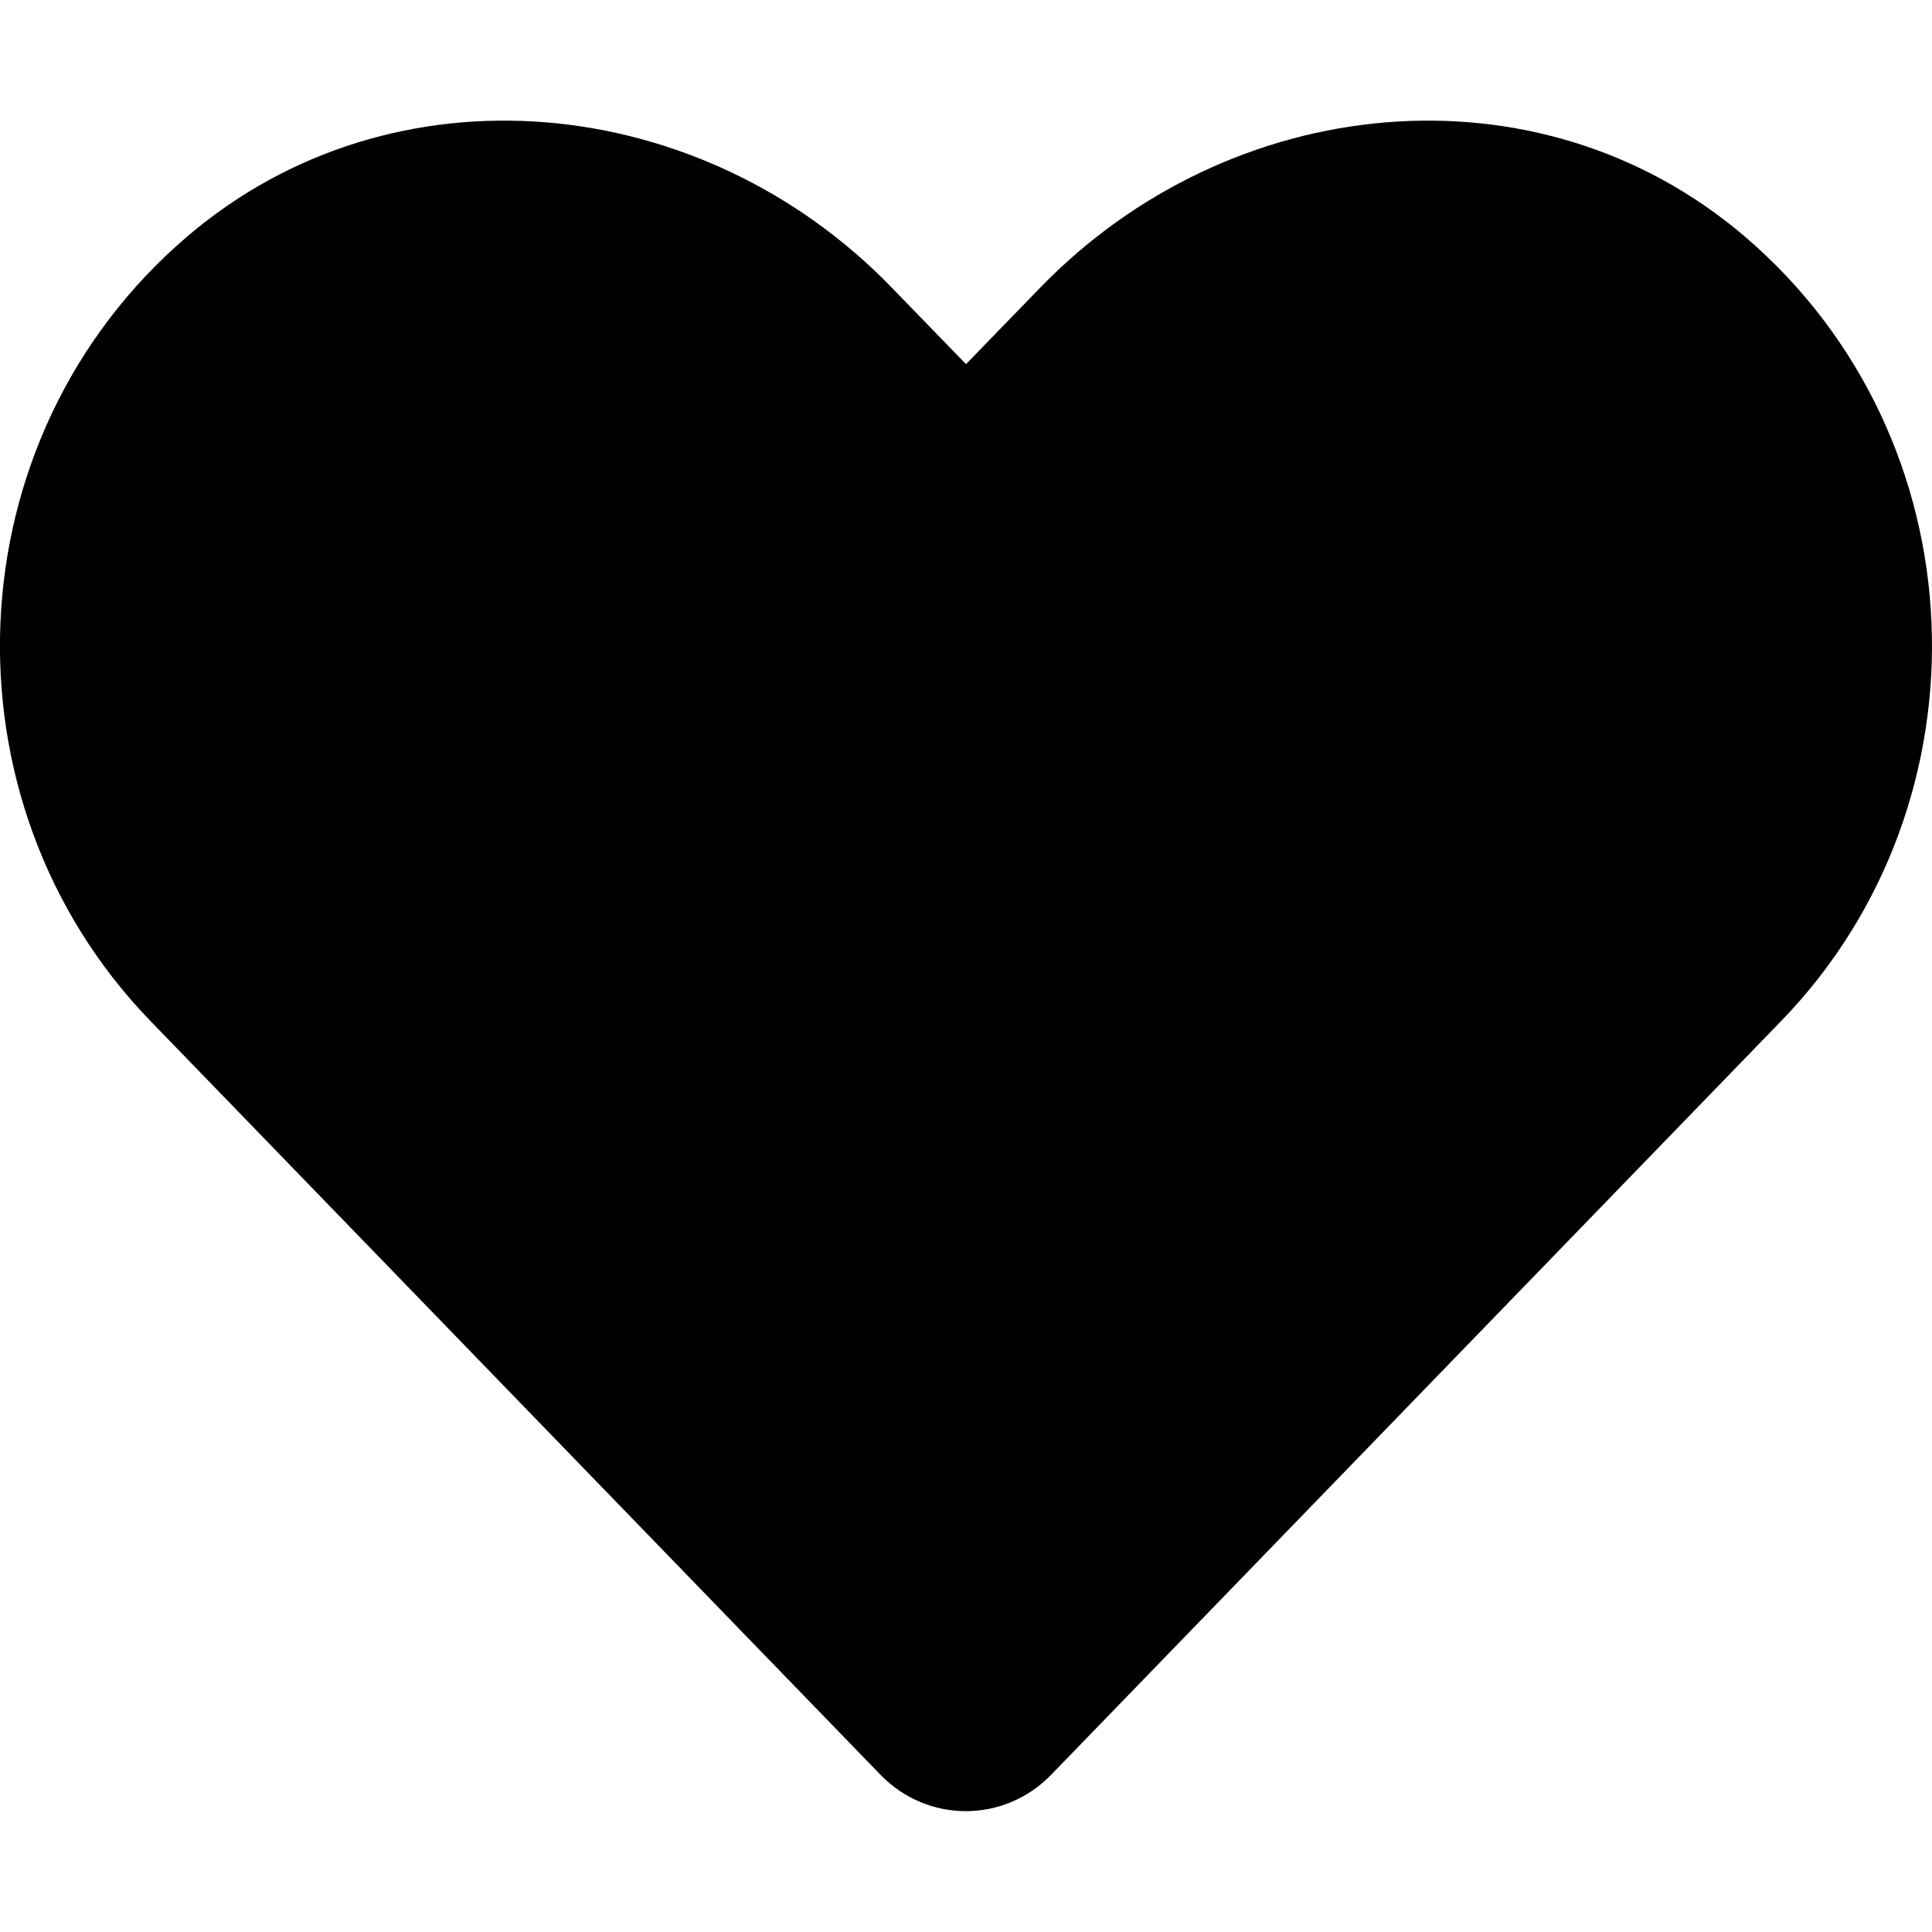
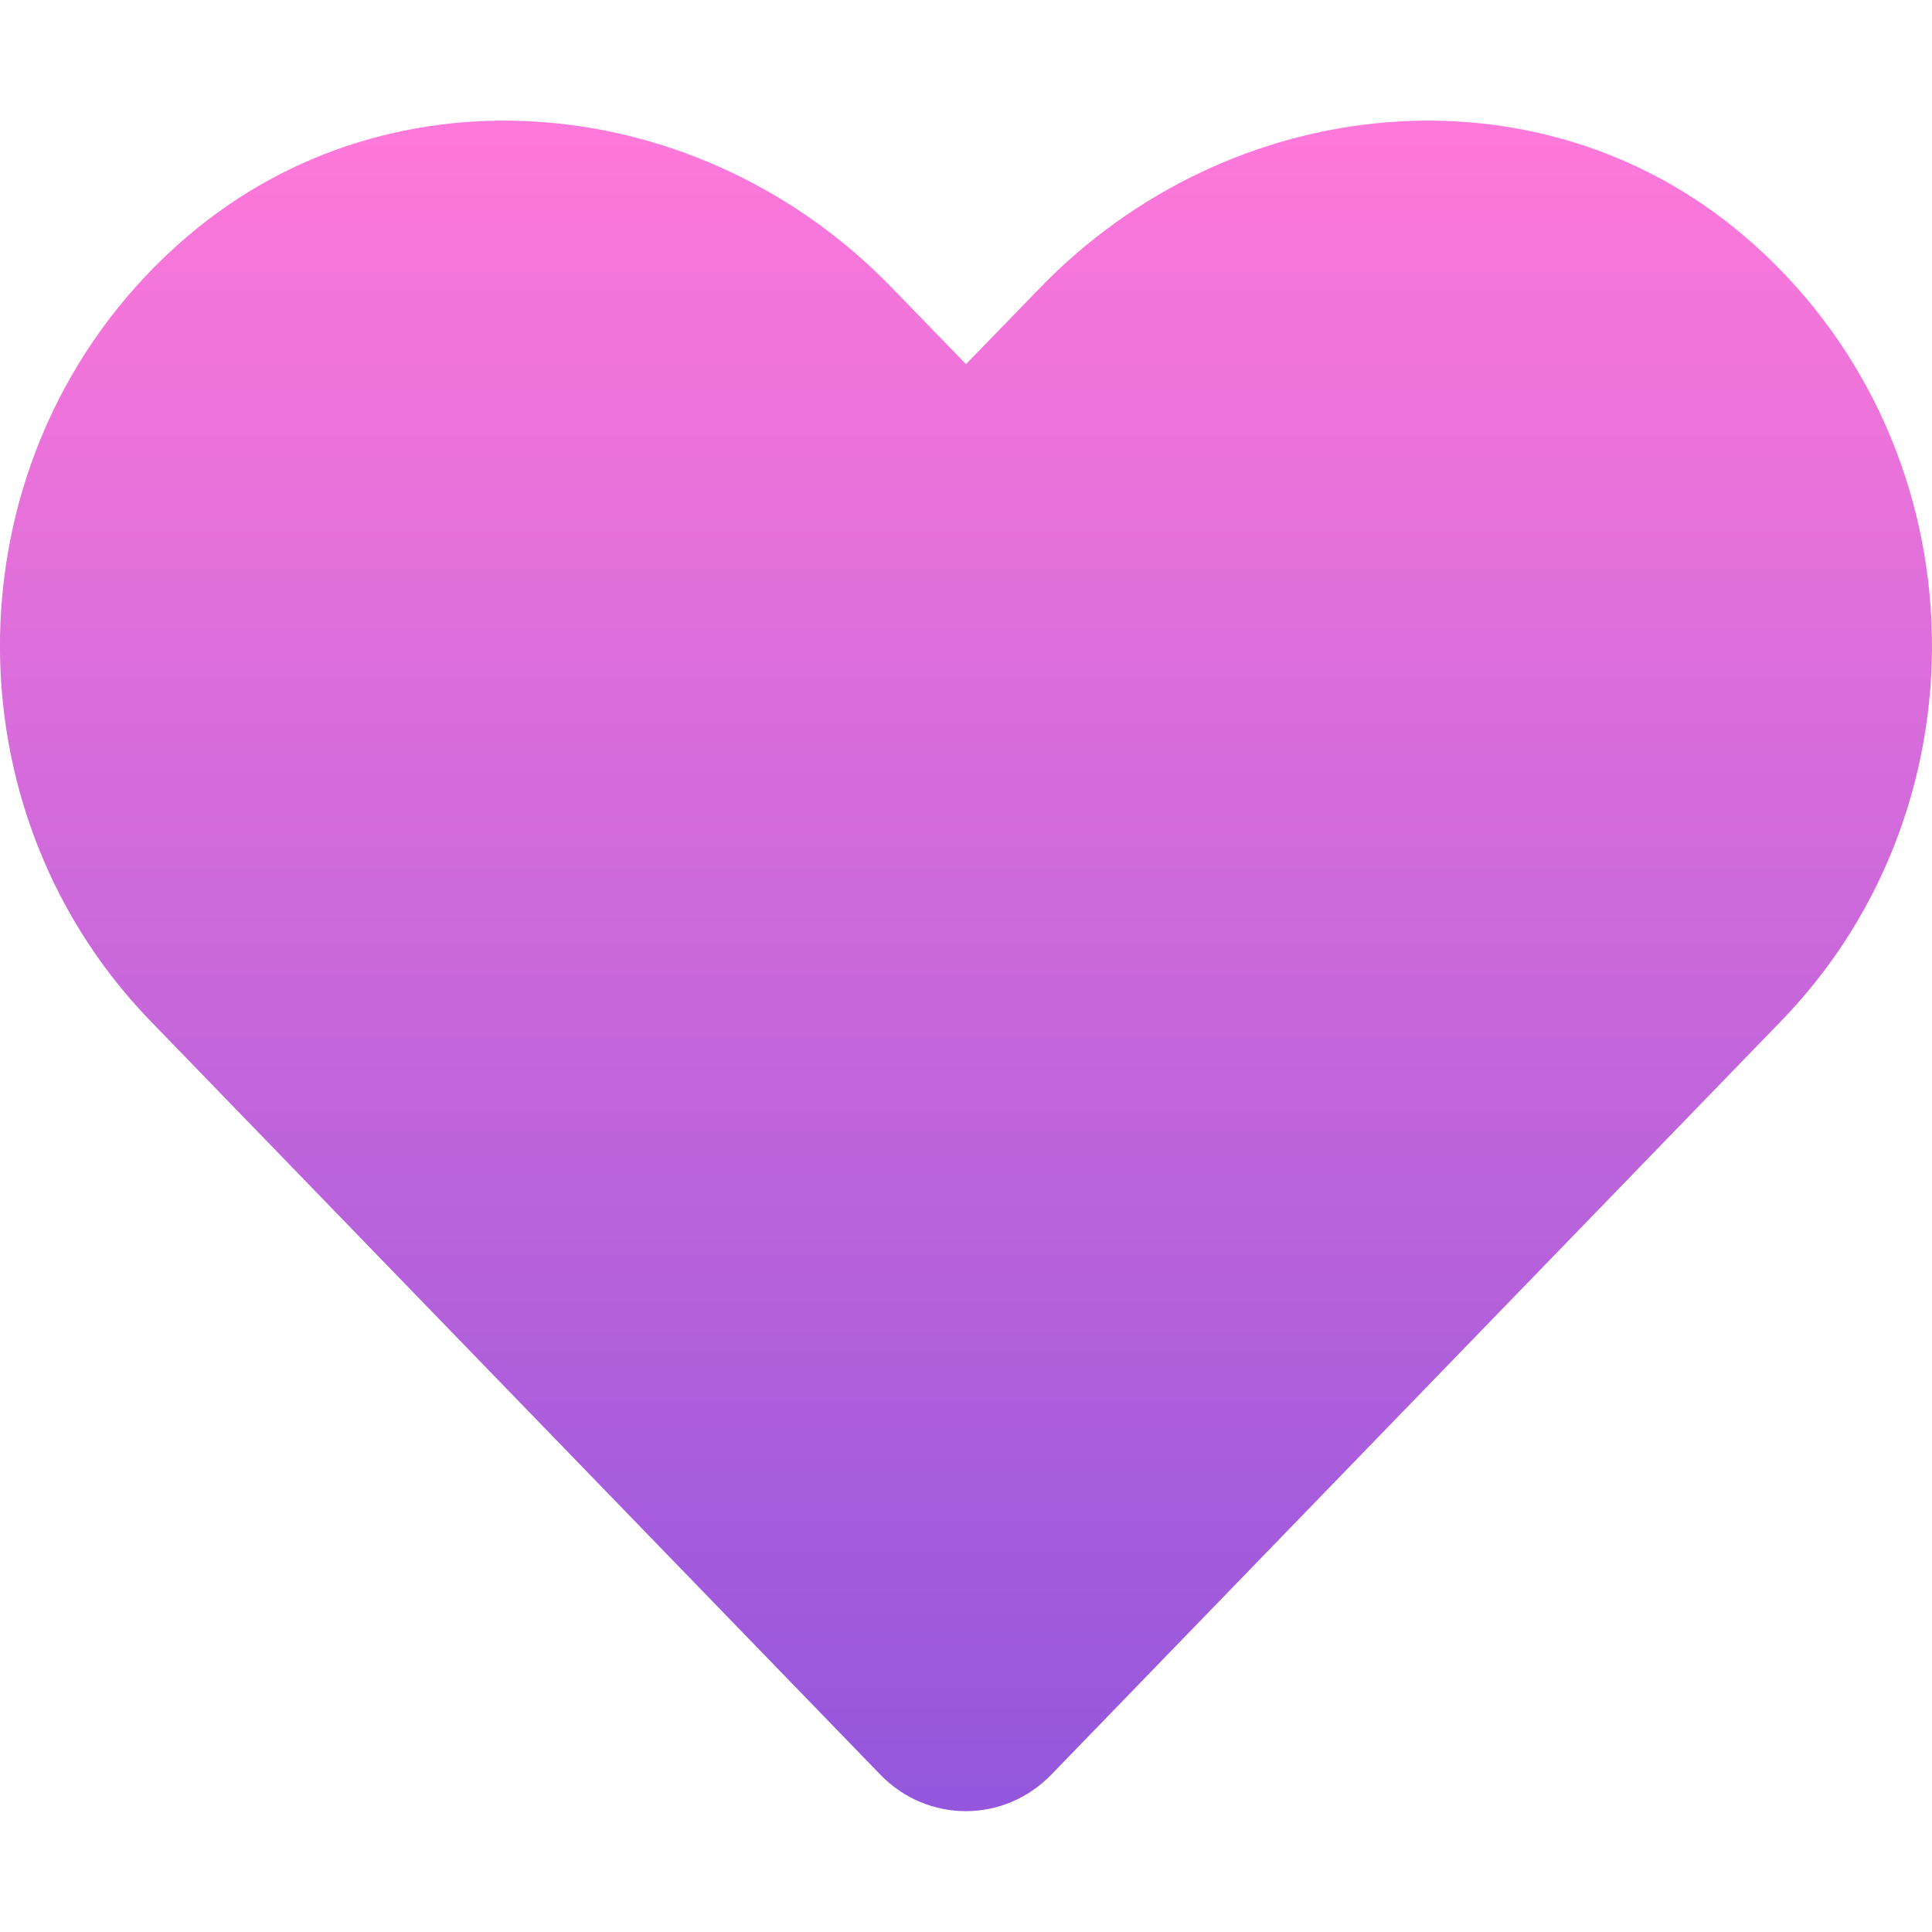
<svg xmlns="http://www.w3.org/2000/svg" aria-hidden="true" focusable="false" data-prefix="fas" data-icon="heart" class="svg-inline--fa fa-heart fa-w-16" role="img" viewBox="0 0 512 512">
-   <path fill="currentColor" d="M462.3 62.6C407.5 15.9 326 24.3 275.7 76.2L256 96.5l-19.7-20.3C186.1 24.3 104.5 15.9 49.7 62.6c-62.8 53.6-66.1 149.8-9.9 207.9l193.5 199.8c12.5 12.9 32.8 12.9 45.3 0l193.5-199.8c56.3-58.1 53-154.3-9.8-207.9z" />
+   <defs>
+     <linearGradient id="omf-gradient" x1="0" x2="0" y1="1" y2="0">
+       <stop offset="0%" stop-color="#9356DC" />
+       <stop offset="100%" stop-color="#FF79DA" />
+     </linearGradient>
+   </defs>
+   <path fill="url(#omf-gradient)" d="M462.3 62.6C407.5 15.9 326 24.3 275.7 76.2L256 96.5l-19.7-20.3C186.1 24.3 104.5 15.9 49.7 62.6c-62.8 53.6-66.1 149.8-9.9 207.9l193.5 199.8c12.5 12.9 32.8 12.9 45.3 0l193.5-199.8c56.3-58.1 53-154.3-9.8-207.9z" />
</svg>
